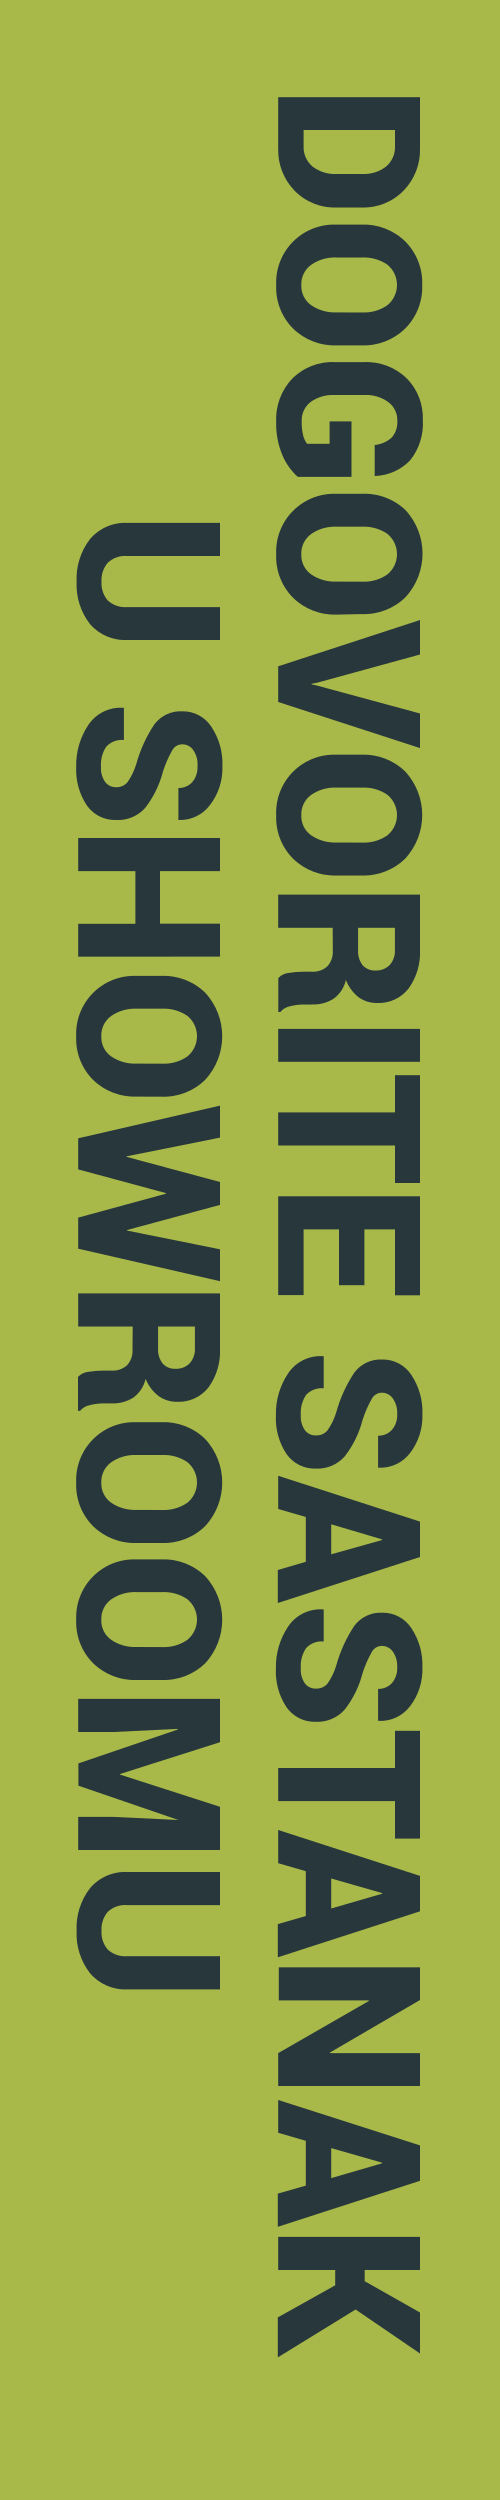
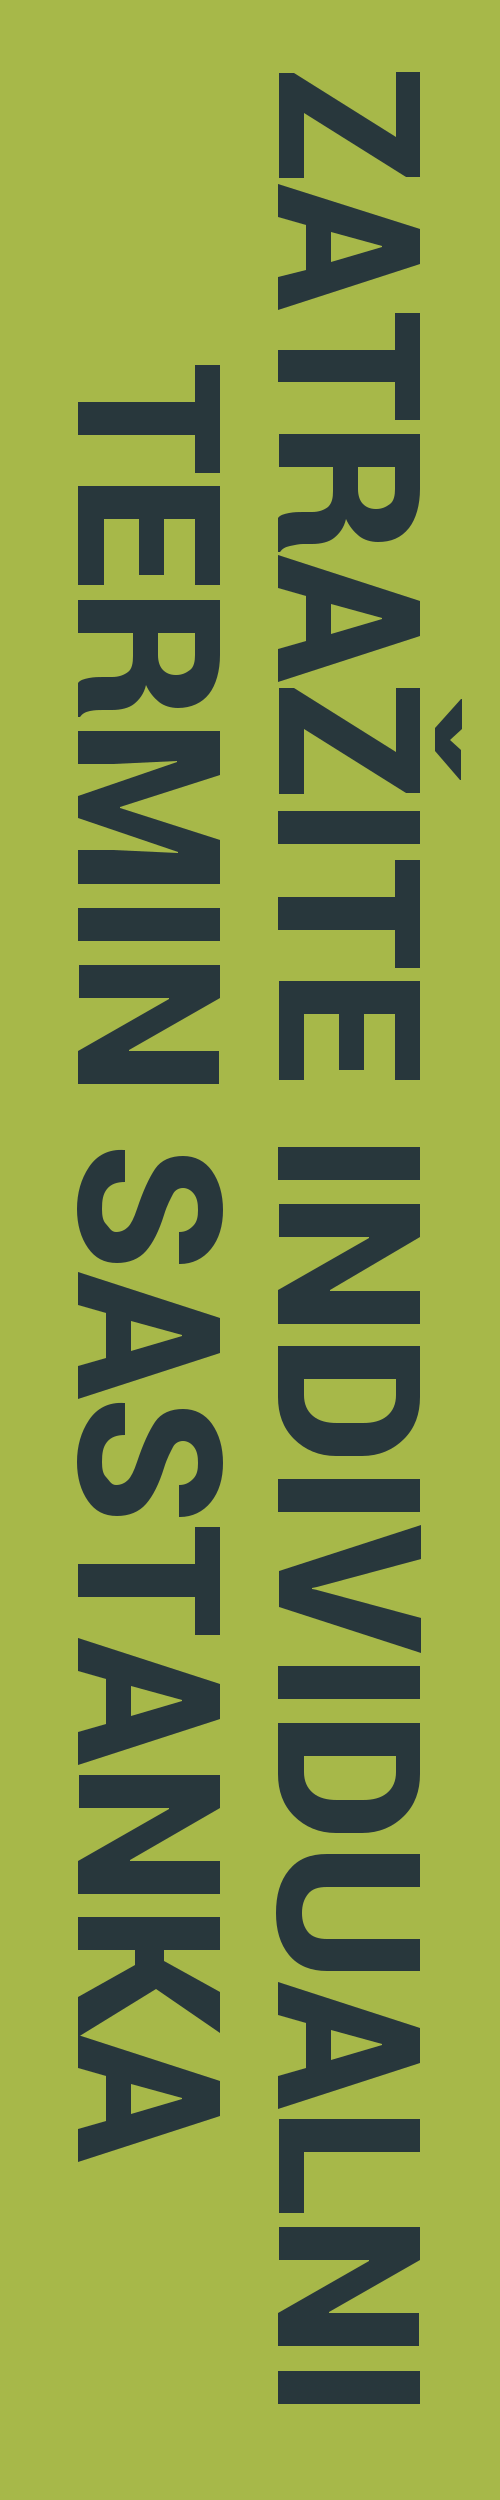
- <svg xmlns="http://www.w3.org/2000/svg" viewBox="0 0 50 250">
-   <defs>
-     <style>.cls-1{fill:#a8b949;}.cls-2{fill:#28373c;}</style>
-   </defs>
-   <g id="Layer_2" data-name="Layer 2">
-     <g id="Layer_1-2" data-name="Layer 1">
-       <rect class="cls-1" width="50" height="250" />
-       <path class="cls-2" d="M27.82,9.72H42v5.14a5.8,5.8,0,0,1-1.64,4.2,5.58,5.58,0,0,1-4.19,1.69H33.65a5.58,5.58,0,0,1-4.2-1.69,5.81,5.81,0,0,1-1.63-4.2ZM39.5,13H30.36v1.6a2.52,2.52,0,0,0,.9,2.06,3.65,3.65,0,0,0,2.39.74h2.58a3.61,3.61,0,0,0,2.37-.74,2.53,2.53,0,0,0,.9-2.06Z" />
-       <path class="cls-2" d="M33.65,34.54a5.94,5.94,0,0,1-4.33-1.67,5.81,5.81,0,0,1-1.7-4.35,5.8,5.8,0,0,1,6-6.06h2.56a5.93,5.93,0,0,1,4.33,1.67,5.85,5.85,0,0,1,1.71,4.37,5.84,5.84,0,0,1-1.71,4.36,5.92,5.92,0,0,1-4.33,1.68Zm2.58-3.29a4.11,4.11,0,0,0,2.5-.72,2.62,2.62,0,0,0,0-4.07,4.15,4.15,0,0,0-2.5-.71H33.65a4.15,4.15,0,0,0-2.52.72,2.4,2.4,0,0,0-1,2.06,2.35,2.35,0,0,0,1,2,4.17,4.17,0,0,0,2.52.71Z" />
-       <path class="cls-2" d="M29.78,47.69a6.14,6.14,0,0,1-1.51-2.1,8,8,0,0,1-.65-3.46,5.84,5.84,0,0,1,1.62-4.28,5.65,5.65,0,0,1,4.21-1.64h3a5.73,5.73,0,0,1,4.2,1.61,5.56,5.56,0,0,1,1.63,4.14A5.86,5.86,0,0,1,41,46.05a5.12,5.12,0,0,1-3.47,1.55l-.06,0v-3.1a3,3,0,0,0,1.69-.73,2.32,2.32,0,0,0,.57-1.71,2.23,2.23,0,0,0-.91-1.86,3.75,3.75,0,0,0-2.36-.7h-3a3.82,3.82,0,0,0-2.39.69,2.31,2.31,0,0,0-.9,1.94,5.47,5.47,0,0,0,.15,1.43,2.29,2.29,0,0,0,.39.82h2.25V42.14h2.19v5.55Z" />
-       <path class="cls-2" d="M33.65,61.46a5.94,5.94,0,0,1-4.33-1.67,5.81,5.81,0,0,1-1.7-4.35,5.8,5.8,0,0,1,6-6.06h2.56A5.93,5.93,0,0,1,40.54,51a6.42,6.42,0,0,1,0,8.73,5.92,5.92,0,0,1-4.33,1.68Zm2.58-3.29a4.11,4.11,0,0,0,2.5-.72,2.62,2.62,0,0,0,0-4.07,4.15,4.15,0,0,0-2.5-.71H33.65a4.15,4.15,0,0,0-2.52.72,2.4,2.4,0,0,0-1,2.06,2.35,2.35,0,0,0,1,2,4.17,4.17,0,0,0,2.52.71Z" />
-       <path class="cls-2" d="M31.68,68.28l-.52.1v.06l.48.1L42,71.35v3.46L27.82,70.2V66.63L42,62v3.45Z" />
-       <path class="cls-2" d="M33.65,87.55a5.94,5.94,0,0,1-4.33-1.67,5.81,5.81,0,0,1-1.7-4.35,5.8,5.8,0,0,1,6-6.06h2.56a5.93,5.93,0,0,1,4.33,1.67,6.42,6.42,0,0,1,0,8.73,5.92,5.92,0,0,1-4.33,1.68Zm2.58-3.29a4.11,4.11,0,0,0,2.5-.72,2.62,2.62,0,0,0,0-4.07,4.15,4.15,0,0,0-2.5-.71H33.65a4.15,4.15,0,0,0-2.52.72,2.4,2.4,0,0,0-1,2.06,2.34,2.34,0,0,0,1,2,4.17,4.17,0,0,0,2.52.71Z" />
-       <path class="cls-2" d="M33.27,92.78H27.82V89.46H42v5.47a6.15,6.15,0,0,1-1.14,3.92,3.77,3.77,0,0,1-3.12,1.45,3.11,3.11,0,0,1-1.89-.58A4.12,4.12,0,0,1,34.59,98a3.18,3.18,0,0,1-1.24,1.88,3.82,3.82,0,0,1-2.15.57h-.9a5.63,5.63,0,0,0-1.27.17,1.68,1.68,0,0,0-1,.58h-.2v-3.4a1.63,1.63,0,0,1,1.07-.51,9.21,9.21,0,0,1,1.43-.12h.86a2.11,2.11,0,0,0,1.55-.54,2.13,2.13,0,0,0,.54-1.57Zm2.54,0V95a2.27,2.27,0,0,0,.45,1.52,1.63,1.63,0,0,0,1.3.53,1.88,1.88,0,0,0,1.4-.54,2.09,2.09,0,0,0,.53-1.53V92.78Z" />
-       <path class="cls-2" d="M27.82,106.18v-3.29H42v3.29Z" />
-       <path class="cls-2" d="M39.5,118.3v-3.75H27.82v-3.31H39.5v-3.72H42V118.3Z" />
-       <path class="cls-2" d="M33.9,128.52v-5.58H30.36v6.57H27.82v-9.88H42v9.9H39.5v-6.59H36.44v5.58Z" />
-       <path class="cls-2" d="M31.59,143.54a1.42,1.42,0,0,0,1.16-.5,6.35,6.35,0,0,0,.87-1.79,13.78,13.78,0,0,1,1.82-4,3.29,3.29,0,0,1,2.81-1.3,3.4,3.4,0,0,1,2.89,1.55,6.61,6.61,0,0,1,1.1,3.93A6,6,0,0,1,41,145.31a3.71,3.71,0,0,1-3.13,1.46l-.06,0v-3.2a1.8,1.8,0,0,0,1.38-.58,2.26,2.26,0,0,0,.53-1.59,2.49,2.49,0,0,0-.44-1.56,1.33,1.33,0,0,0-1.08-.57,1.15,1.15,0,0,0-1,.57,11.49,11.49,0,0,0-.94,2.14,10,10,0,0,1-1.78,3.65,3.62,3.62,0,0,1-2.9,1.23,3.42,3.42,0,0,1-2.93-1.46,6.45,6.45,0,0,1-1.06-3.87,7.21,7.21,0,0,1,1.22-4.19,3.88,3.88,0,0,1,3.5-1.72l.06,0v3.21a2.11,2.11,0,0,0-1.76.66,3.2,3.2,0,0,0-.53,2,2.38,2.38,0,0,0,.41,1.53A1.32,1.32,0,0,0,31.59,143.54Z" />
-       <path class="cls-2" d="M30.58,156.18V151.7l-2.76-.8v-3.32L42,152.16v3.54l-14.22,4.6V157Zm2.54-3.75v3L38.21,154v-.06Z" />
-       <path class="cls-2" d="M31.59,168.86a1.42,1.42,0,0,0,1.16-.5,6.35,6.35,0,0,0,.87-1.79,13.78,13.78,0,0,1,1.82-4,3.29,3.29,0,0,1,2.81-1.3,3.4,3.4,0,0,1,2.89,1.55,6.61,6.61,0,0,1,1.1,3.93A6,6,0,0,1,41,170.63a3.71,3.71,0,0,1-3.13,1.46l-.06,0v-3.2a1.8,1.8,0,0,0,1.38-.58,2.26,2.26,0,0,0,.53-1.59,2.49,2.49,0,0,0-.44-1.56,1.33,1.33,0,0,0-1.08-.57,1.15,1.15,0,0,0-1,.57,11.49,11.49,0,0,0-.94,2.14,10,10,0,0,1-1.78,3.65,3.62,3.62,0,0,1-2.9,1.23,3.42,3.42,0,0,1-2.93-1.46,6.45,6.45,0,0,1-1.06-3.87,7.21,7.21,0,0,1,1.22-4.19,3.88,3.88,0,0,1,3.5-1.72l.06,0v3.21a2.11,2.11,0,0,0-1.76.66,3.2,3.2,0,0,0-.53,2,2.38,2.38,0,0,0,.41,1.53A1.32,1.32,0,0,0,31.59,168.86Z" />
-       <path class="cls-2" d="M39.5,183.86v-3.75H27.82V176.8H39.5v-3.72H42v10.78Z" />
-       <path class="cls-2" d="M30.58,191.6v-4.48l-2.76-.8V183L42,187.59v3.54l-14.22,4.6v-3.32Zm2.54-3.75v3l5.09-1.48v-.06Z" />
-       <path class="cls-2" d="M27.82,208.6v-3.29l9.06-5.21,0-.06h-9v-3.31H42V200L33,205.25l0,.06h9v3.29Z" />
-       <path class="cls-2" d="M30.58,218.56v-4.48l-2.76-.8V210L42,214.54v3.54l-14.22,4.6v-3.32Zm2.54-3.75v3l5.09-1.48v-.06Z" />
-       <path class="cls-2" d="M33.52,228.53V227h-5.7v-3.31H42V227H36.47v1.12L42,231.25v4.1l-6.44-4.4-7.78,4.79v-4Z" />
-       <path class="cls-2" d="M22,64H12.72A4.62,4.62,0,0,1,9,62.41a6.43,6.43,0,0,1-1.34-4.23A6.49,6.49,0,0,1,9,53.91a4.61,4.61,0,0,1,3.77-1.62H22V55.6H12.72a2.54,2.54,0,0,0-1.94.67,2.68,2.68,0,0,0-.63,1.9,2.63,2.63,0,0,0,.63,1.88,2.57,2.57,0,0,0,1.94.66H22Z" />
-       <path class="cls-2" d="M11.59,78.72a1.42,1.42,0,0,0,1.16-.5,6.35,6.35,0,0,0,.87-1.79,13.79,13.79,0,0,1,1.82-4,3.29,3.29,0,0,1,2.81-1.3,3.4,3.4,0,0,1,2.89,1.55,6.61,6.61,0,0,1,1.1,3.93A6,6,0,0,1,21,80.5,3.71,3.71,0,0,1,17.9,82l-.06,0v-3.2a1.8,1.8,0,0,0,1.38-.58,2.26,2.26,0,0,0,.53-1.59A2.49,2.49,0,0,0,19.32,75a1.33,1.33,0,0,0-1.08-.57,1.15,1.15,0,0,0-1,.57,11.5,11.5,0,0,0-.94,2.14,10,10,0,0,1-1.78,3.65A3.63,3.63,0,0,1,11.61,82a3.43,3.43,0,0,1-2.93-1.46,6.45,6.45,0,0,1-1.06-3.87A7.21,7.21,0,0,1,8.83,72.5a3.88,3.88,0,0,1,3.5-1.72l.06,0V74a2.12,2.12,0,0,0-1.76.66,3.2,3.2,0,0,0-.53,2,2.39,2.39,0,0,0,.41,1.53A1.32,1.32,0,0,0,11.59,78.72Z" />
-       <path class="cls-2" d="M7.82,95.67V92.38h5.72V87.11H7.82V83.8H22v3.31h-6v5.26h6v3.29Z" />
-       <path class="cls-2" d="M13.65,109.66A5.94,5.94,0,0,1,9.32,108a5.81,5.81,0,0,1-1.7-4.35,5.8,5.8,0,0,1,6-6.06h2.56a5.92,5.92,0,0,1,4.33,1.67,6.42,6.42,0,0,1,0,8.73,5.92,5.92,0,0,1-4.33,1.68Zm2.58-3.29a4.11,4.11,0,0,0,2.5-.72,2.62,2.62,0,0,0,0-4.07,4.14,4.14,0,0,0-2.5-.71H13.65a4.15,4.15,0,0,0-2.52.72,2.4,2.4,0,0,0-1,2.06,2.34,2.34,0,0,0,1,2,4.17,4.17,0,0,0,2.52.71Z" />
-       <path class="cls-2" d="M12.71,123v.06L22,124.93v3.19L7.82,124.87v-3.11l8.77-2.39v-.06l-8.77-2.37v-3.11L22,110.56v3.2l-9.33,1.87v.06L22,118.2v2.29Z" />
-       <path class="cls-2" d="M13.27,132.65H7.82v-3.31H22v5.47a6.15,6.15,0,0,1-1.14,3.92,3.77,3.77,0,0,1-3.12,1.45,3.12,3.12,0,0,1-1.89-.58,4.12,4.12,0,0,1-1.29-1.71,3.18,3.18,0,0,1-1.24,1.88,3.82,3.82,0,0,1-2.15.57h-.9a5.69,5.69,0,0,0-1.27.17,1.68,1.68,0,0,0-1,.58h-.2v-3.4a1.63,1.63,0,0,1,1.07-.51,9.09,9.09,0,0,1,1.43-.12h.86a2.1,2.1,0,0,0,1.55-.54,2.13,2.13,0,0,0,.54-1.57Zm2.54,0v2.18a2.27,2.27,0,0,0,.45,1.52,1.63,1.63,0,0,0,1.3.53,1.88,1.88,0,0,0,1.4-.54,2.09,2.09,0,0,0,.53-1.53v-2.16Z" />
-       <path class="cls-2" d="M13.65,154.3a5.94,5.94,0,0,1-4.33-1.67,5.81,5.81,0,0,1-1.7-4.35,5.8,5.8,0,0,1,6-6.06h2.56a5.92,5.92,0,0,1,4.33,1.67,6.42,6.42,0,0,1,0,8.73,5.92,5.92,0,0,1-4.33,1.68ZM16.23,151a4.11,4.11,0,0,0,2.5-.72,2.62,2.62,0,0,0,0-4.07,4.14,4.14,0,0,0-2.5-.71H13.65a4.15,4.15,0,0,0-2.52.72,2.4,2.4,0,0,0-1,2.06,2.34,2.34,0,0,0,1,2,4.17,4.17,0,0,0,2.52.71Z" />
-       <path class="cls-2" d="M13.65,168a5.94,5.94,0,0,1-4.33-1.67A5.81,5.81,0,0,1,7.62,162a5.8,5.8,0,0,1,6-6.06h2.56a5.92,5.92,0,0,1,4.33,1.67,6.42,6.42,0,0,1,0,8.73A5.92,5.92,0,0,1,16.21,168Zm2.58-3.29a4.11,4.11,0,0,0,2.5-.72,2.62,2.62,0,0,0,0-4.07,4.14,4.14,0,0,0-2.5-.71H13.65a4.15,4.15,0,0,0-2.52.72,2.4,2.4,0,0,0-1,2.06,2.34,2.34,0,0,0,1,2,4.17,4.17,0,0,0,2.52.71Z" />
-       <path class="cls-2" d="M22,174.22l-10,3.18v.06l10,3.22V185H7.82v-3.31h3.53l6.49.31V182l-10-3.43v-2.23l9.94-3.39v-.06l-6.41.31H7.82v-3.31H22Z" />
-       <path class="cls-2" d="M22,198.94H12.72A4.62,4.62,0,0,1,9,197.32a6.43,6.43,0,0,1-1.34-4.23A6.49,6.49,0,0,1,9,188.82a4.61,4.61,0,0,1,3.77-1.62H22v3.31H12.72a2.54,2.54,0,0,0-1.94.67,2.68,2.68,0,0,0-.63,1.9,2.63,2.63,0,0,0,.63,1.88,2.57,2.57,0,0,0,1.94.66H22Z" />
+ <svg xmlns="http://www.w3.org/2000/svg" version="1.1" id="Layer_1" x="0px" y="0px" viewBox="0 0 50 250" style="enable-background:new 0 0 50 250;" xml:space="preserve">
+   <style type="text/css">
+ 	.st0{fill:#A7B849;}
+ 	.st1{fill:#28373C;}
+ </style>
+   <g>
+     <rect class="st0" width="50" height="250" />
+     <g>
+       <path class="st1" d="M30.4,11.3v6.5h-2.5V7.3h1.5l10.2,6.4V7.2H42v10.5h-1.4L30.4,11.3z" />
+       <path class="st1" d="M30.6,27v-4.5l-2.8-0.8v-3.3L42,22.9v3.5l-14.2,4.6v-3.3L30.6,27z M33.1,23.2v3l5.1-1.5v-0.1L33.1,23.2z" />
+       <path class="st1" d="M39.5,42v-3.8H27.8V35h11.7v-3.7H42V42H39.5z" />
+       <path class="st1" d="M33.3,46.7h-5.4v-3.3H42v5.5c0,1.6-0.4,3-1.1,3.9c-0.8,1-1.8,1.4-3.1,1.4c-0.7,0-1.4-0.2-1.9-0.6    c-0.5-0.4-1-1-1.3-1.7c-0.2,0.9-0.7,1.5-1.2,1.9s-1.3,0.6-2.2,0.6h-0.9c-0.4,0-0.8,0.1-1.3,0.2c-0.5,0.1-0.8,0.3-1,0.6h-0.2v-3.4    c0.2-0.3,0.6-0.4,1.1-0.5c0.5-0.1,1-0.1,1.4-0.1h0.9c0.7,0,1.2-0.2,1.6-0.5c0.4-0.4,0.5-0.9,0.5-1.6V46.7z M35.8,46.7v2.2    c0,0.7,0.2,1.2,0.5,1.5s0.7,0.5,1.3,0.5c0.6,0,1-0.2,1.4-0.5s0.5-0.9,0.5-1.5v-2.2H35.8z" />
+       <path class="st1" d="M30.6,64.1v-4.5l-2.8-0.8v-3.3L42,60.1v3.5l-14.2,4.6v-3.3L30.6,64.1z M33.1,60.4v3l5.1-1.5v-0.1L33.1,60.4z" />
+       <path class="st1" d="M30.4,72.9v6.5h-2.5V68.8h1.5l10.2,6.4v-6.4H42v10.5h-1.4L30.4,72.9z M45,74l1.1,1v3H46l-2.5-2.9v-2.3    l2.6-2.9h0.1v3L45,74z" />
+       <path class="st1" d="M27.8,84.4v-3.3H42v3.3H27.8z" />
+       <path class="st1" d="M39.5,96.8v-3.8H27.8v-3.3h11.7V86H42v10.8H39.5z" />
+       <path class="st1" d="M33.9,107v-5.6h-3.5v6.6h-2.5v-9.9H42v9.9h-2.5v-6.6h-3.1v5.6H33.9z" />
+       <path class="st1" d="M27.8,118v-3.3H42v3.3H27.8z" />
+       <path class="st1" d="M27.8,132.3v-3.3l9.1-5.2l0-0.1h-9v-3.3H42v3.3L33,129l0,0.1h9v3.3H27.8z" />
+       <path class="st1" d="M27.8,134.6H42v5.1c0,1.7-0.5,3.1-1.6,4.2c-1.1,1.1-2.5,1.7-4.2,1.7h-2.6c-1.7,0-3.1-0.6-4.2-1.7    c-1.1-1.1-1.6-2.5-1.6-4.2V134.6z M39.5,137.9h-9.1v1.6c0,0.9,0.3,1.6,0.9,2.1c0.6,0.5,1.4,0.7,2.4,0.7h2.6c1,0,1.8-0.2,2.4-0.7    c0.6-0.5,0.9-1.2,0.9-2.1V137.9z" />
+       <path class="st1" d="M27.8,151.2v-3.3H42v3.3H27.8z" />
+       <path class="st1" d="M31.7,158.7l-0.5,0.1v0.1l0.5,0.1l10.4,2.8v3.5l-14.2-4.6v-3.6l14.2-4.6v3.4L31.7,158.7z" />
+       <path class="st1" d="M27.8,169.9v-3.3H42v3.3H27.8z" />
+       <path class="st1" d="M27.8,172.3H42v5.1c0,1.7-0.5,3.1-1.6,4.2c-1.1,1.1-2.5,1.7-4.2,1.7h-2.6c-1.7,0-3.1-0.6-4.2-1.7    c-1.1-1.1-1.6-2.5-1.6-4.2V172.3z M39.5,175.6h-9.1v1.6c0,0.9,0.3,1.6,0.9,2.1c0.6,0.5,1.4,0.7,2.4,0.7h2.6c1,0,1.8-0.2,2.4-0.7    c0.6-0.5,0.9-1.2,0.9-2.1V175.6z" />
+       <path class="st1" d="M42,197.1h-9.3c-1.6,0-2.9-0.5-3.8-1.6c-0.9-1.1-1.3-2.5-1.3-4.2c0-1.8,0.4-3.2,1.3-4.3    c0.9-1.1,2.1-1.6,3.8-1.6H42v3.3h-9.3c-0.9,0-1.5,0.2-1.9,0.7s-0.6,1.1-0.6,1.9c0,0.8,0.2,1.4,0.6,1.9s1.1,0.7,1.9,0.7H42V197.1z" />
+       <path class="st1" d="M30.6,206.8v-4.5l-2.8-0.8v-3.3l14.2,4.6v3.5l-14.2,4.6v-3.3L30.6,206.8z M33.1,203v3l5.1-1.5v-0.1L33.1,203z    " />
+       <path class="st1" d="M30.4,215.2v6.1h-2.5v-9.4H42v3.3H30.4z" />
+       <path class="st1" d="M27.8,234.6v-3.3l9.1-5.2l0-0.1h-9v-3.3H42v3.3l-9.1,5.2l0,0.1h9v3.3H27.8z" />
+       <path class="st1" d="M27.8,240.4v-3.3H42v3.3H27.8z" />
+     </g>
+     <g>
+       <path class="st1" d="M19.5,47.3v-3.8H7.8v-3.3h11.7v-3.7H22v10.8H19.5z" />
+       <path class="st1" d="M13.9,57.5v-5.6h-3.5v6.6H7.8v-9.9H22v9.9h-2.5v-6.6h-3.1v5.6H13.9z" />
+       <path class="st1" d="M13.3,63.3H7.8V60H22v5.5c0,1.6-0.4,3-1.1,3.9s-1.8,1.4-3.1,1.4c-0.7,0-1.4-0.2-1.9-0.6s-1-1-1.3-1.7    c-0.2,0.9-0.7,1.5-1.2,1.9S12.1,71,11.2,71h-0.9C9.9,71,9.5,71,9,71.1s-0.8,0.3-1,0.6H7.8v-3.4c0.2-0.3,0.6-0.4,1.1-0.5    s1-0.1,1.4-0.1h0.9c0.7,0,1.2-0.2,1.6-0.5s0.5-0.9,0.5-1.6V63.3z M15.8,63.3v2.2c0,0.7,0.2,1.2,0.5,1.5s0.7,0.5,1.3,0.5    c0.6,0,1-0.2,1.4-0.5s0.5-0.9,0.5-1.5v-2.2H15.8z" />
+       <path class="st1" d="M22,77.5l-10,3.2v0.1L22,84v4.4H7.8V85h3.5l6.5,0.3l0-0.1l-10-3.4v-2.2l9.9-3.4l0-0.1l-6.4,0.3H7.8v-3.3H22    V77.5z" />
+       <path class="st1" d="M7.8,94.1v-3.3H22v3.3H7.8z" />
+       <path class="st1" d="M7.8,108.4v-3.3l9.1-5.2l0-0.1h-9v-3.3H22v3.3l-9.1,5.2l0,0.1h9v3.3H7.8z" />
+       <path class="st1" d="M11.6,123.2c0.5,0,0.9-0.2,1.2-0.5s0.6-0.9,0.9-1.8c0.6-1.8,1.2-3.1,1.8-4s1.6-1.3,2.8-1.3    c1.2,0,2.2,0.5,2.9,1.5s1.1,2.3,1.1,3.9c0,1.6-0.4,2.9-1.2,3.9s-1.9,1.5-3.1,1.5l-0.1,0v-3.2c0.6,0,1-0.2,1.4-0.6s0.5-0.9,0.5-1.6    c0-0.7-0.1-1.2-0.4-1.6s-0.7-0.6-1.1-0.6c-0.4,0-0.8,0.2-1,0.6s-0.6,1.1-0.9,2.1c-0.5,1.6-1.1,2.8-1.8,3.6s-1.7,1.2-2.9,1.2    c-1.3,0-2.2-0.5-2.9-1.5s-1.1-2.3-1.1-3.9c0-1.6,0.4-3,1.2-4.2s2-1.8,3.5-1.7l0.1,0v3.2c-0.8,0-1.4,0.2-1.8,0.7s-0.5,1.1-0.5,2    c0,0.7,0.1,1.2,0.4,1.5S11.1,123.2,11.6,123.2z" />
+       <path class="st1" d="M10.6,135.8v-4.5l-2.8-0.8v-3.3l14.2,4.6v3.5l-14.2,4.6v-3.3L10.6,135.8z M13.1,132.1v3l5.1-1.5v-0.1    L13.1,132.1z" />
+       <path class="st1" d="M11.6,148.5c0.5,0,0.9-0.2,1.2-0.5s0.6-0.9,0.9-1.8c0.6-1.8,1.2-3.1,1.8-4s1.6-1.3,2.8-1.3    c1.2,0,2.2,0.5,2.9,1.5s1.1,2.3,1.1,3.9c0,1.6-0.4,2.9-1.2,3.9s-1.9,1.5-3.1,1.5l-0.1,0v-3.2c0.6,0,1-0.2,1.4-0.6s0.5-0.9,0.5-1.6    c0-0.7-0.1-1.2-0.4-1.6s-0.7-0.6-1.1-0.6c-0.4,0-0.8,0.2-1,0.6s-0.6,1.1-0.9,2.1c-0.5,1.6-1.1,2.8-1.8,3.6s-1.7,1.2-2.9,1.2    c-1.3,0-2.2-0.5-2.9-1.5s-1.1-2.3-1.1-3.9c0-1.6,0.4-3,1.2-4.2s2-1.8,3.5-1.7l0.1,0v3.2c-0.8,0-1.4,0.2-1.8,0.7s-0.5,1.1-0.5,2    c0,0.7,0.1,1.2,0.4,1.5S11.1,148.5,11.6,148.5z" />
+       <path class="st1" d="M19.5,163.5v-3.8H7.8v-3.3h11.7v-3.7H22v10.8H19.5z" />
+       <path class="st1" d="M10.6,172.4v-4.5l-2.8-0.8v-3.3l14.2,4.6v3.5l-14.2,4.6v-3.3L10.6,172.4z M13.1,168.6v3l5.1-1.5v-0.1    L13.1,168.6z" />
+       <path class="st1" d="M7.8,189.4v-3.3l9.1-5.2l0-0.1h-9v-3.3H22v3.3L13,186l0,0.1h9v3.3H7.8z" />
+       <path class="st1" d="M13.5,196.5v-1.5H7.8v-3.3H22v3.3h-5.6v1.1l5.6,3.1v4.1l-6.4-4.4l-7.8,4.8v-4L13.5,196.5z" />
+       <path class="st1" d="M10.6,212.1v-4.5l-2.8-0.8v-3.3l14.2,4.6v3.5l-14.2,4.6v-3.3L10.6,212.1z M13.1,208.4v3l5.1-1.5v-0.1    L13.1,208.4z" />
    </g>
  </g>
</svg>
